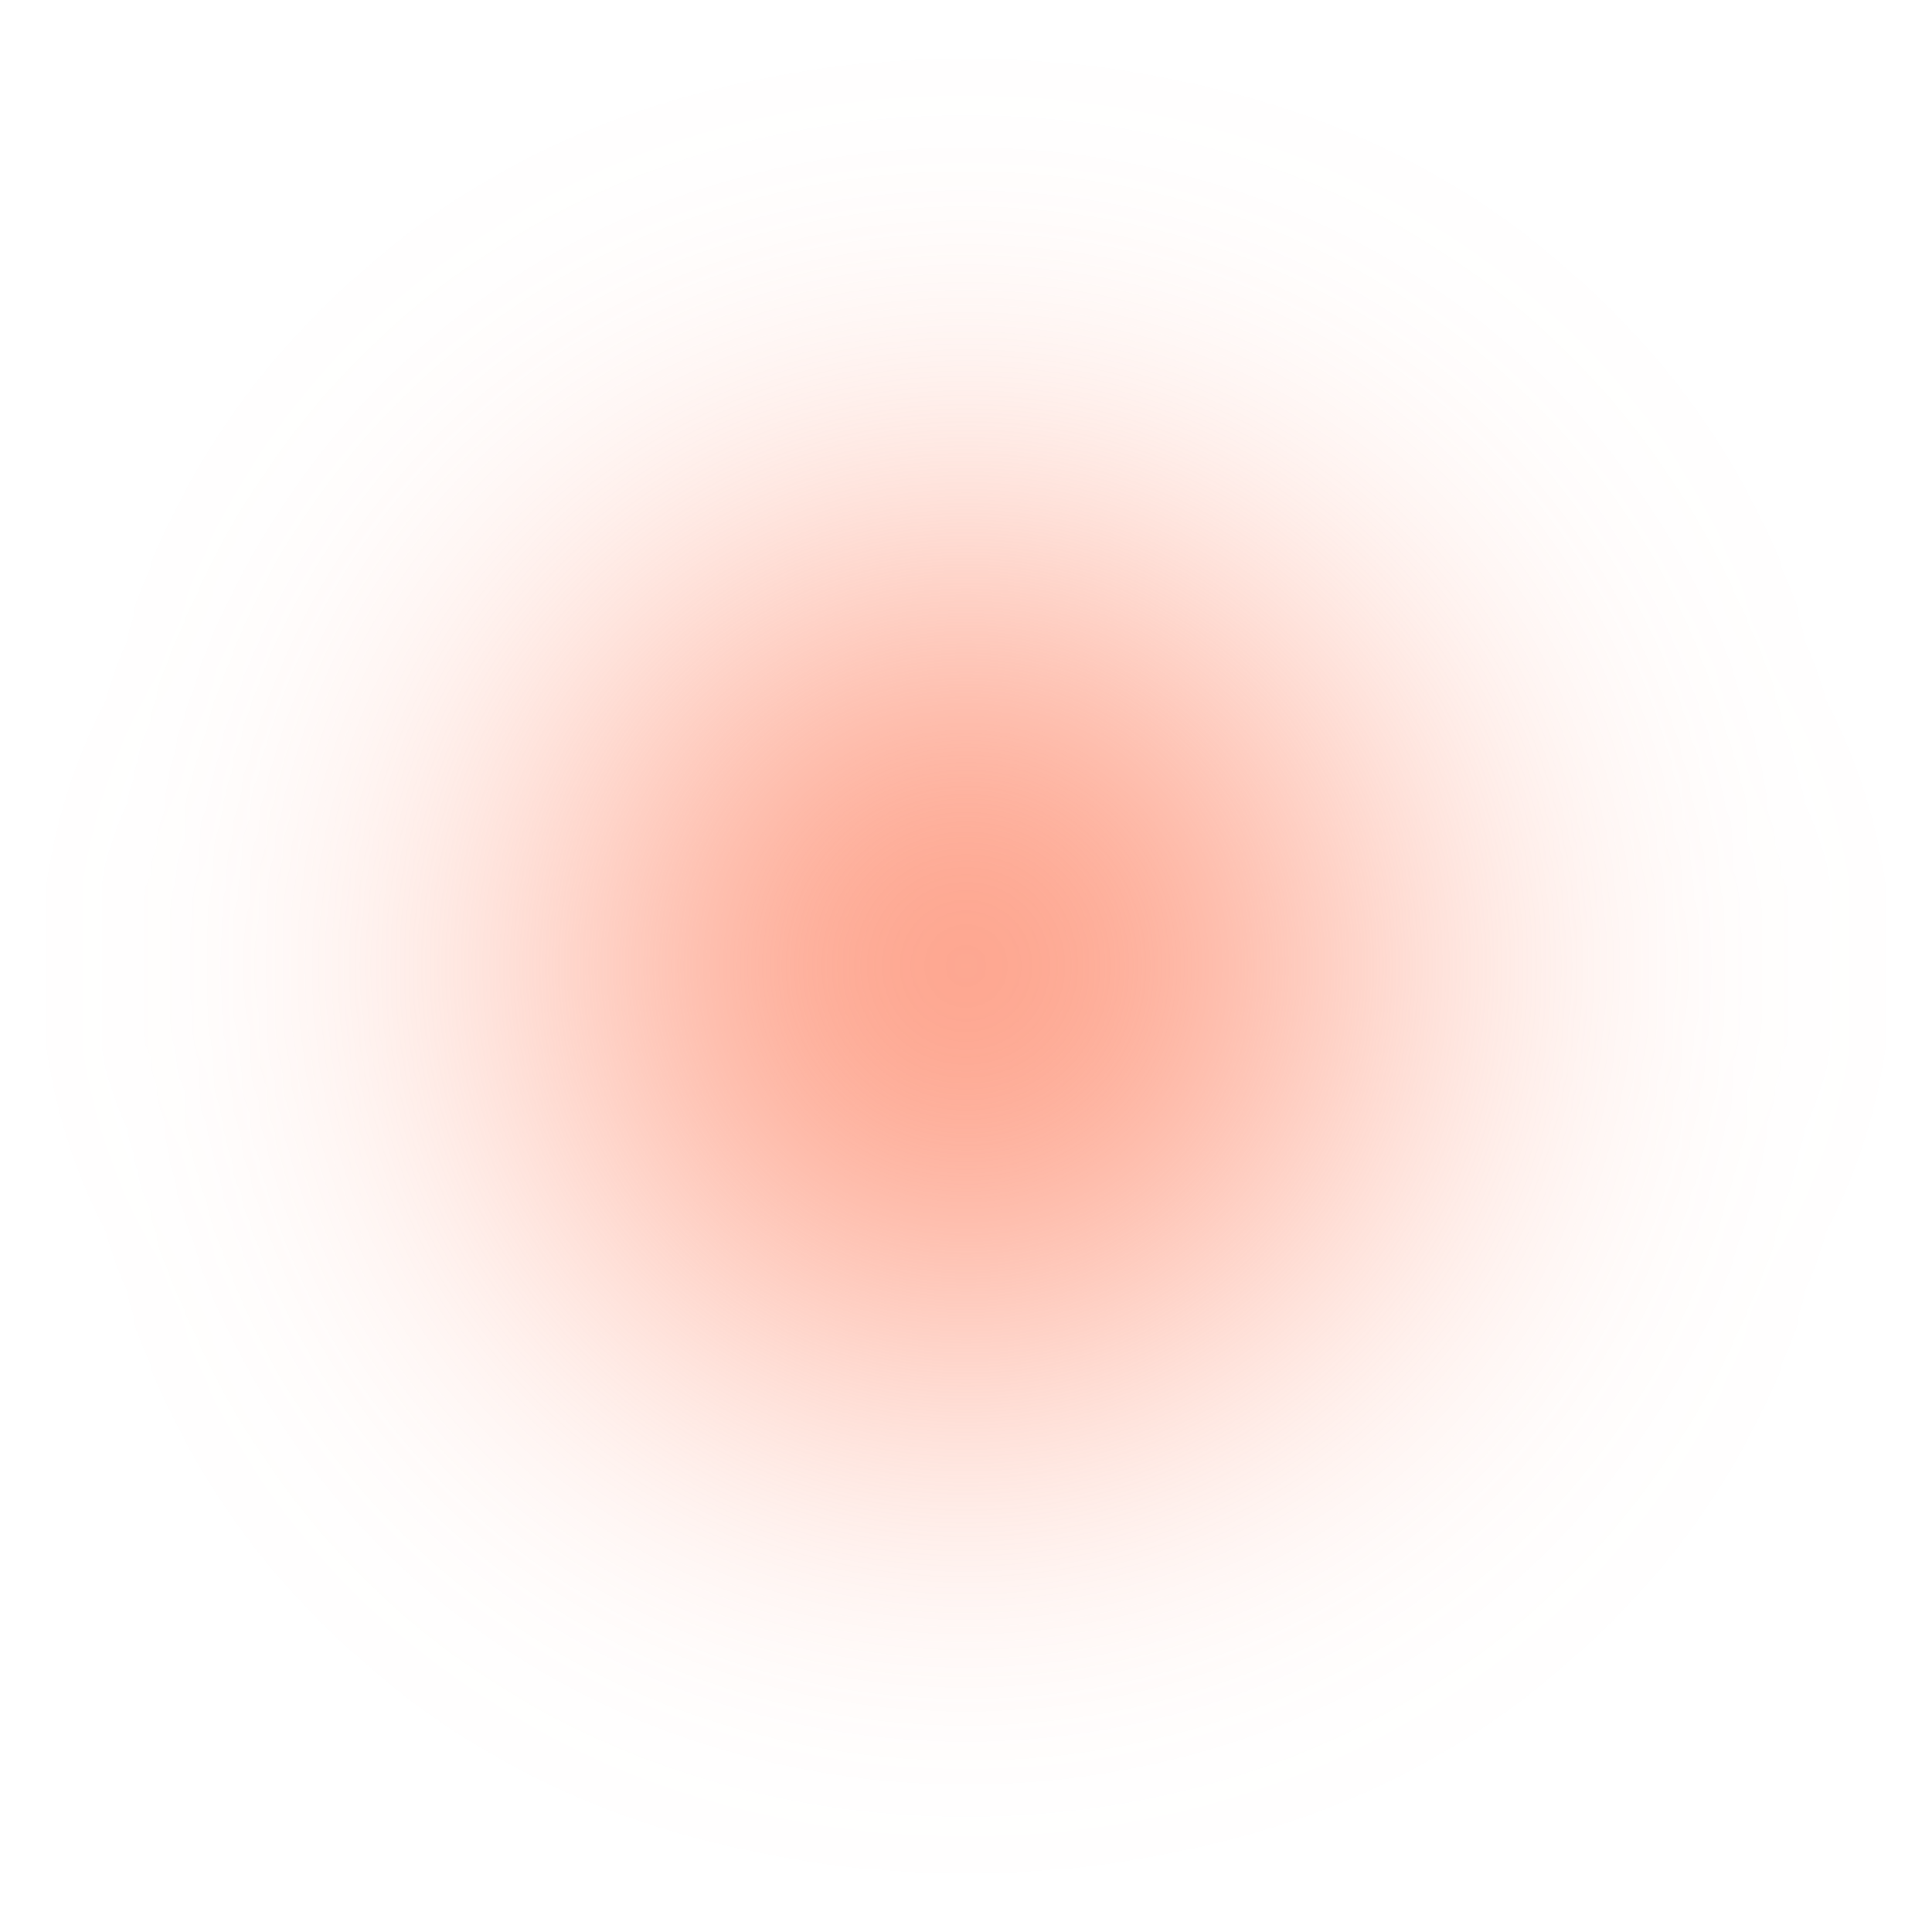
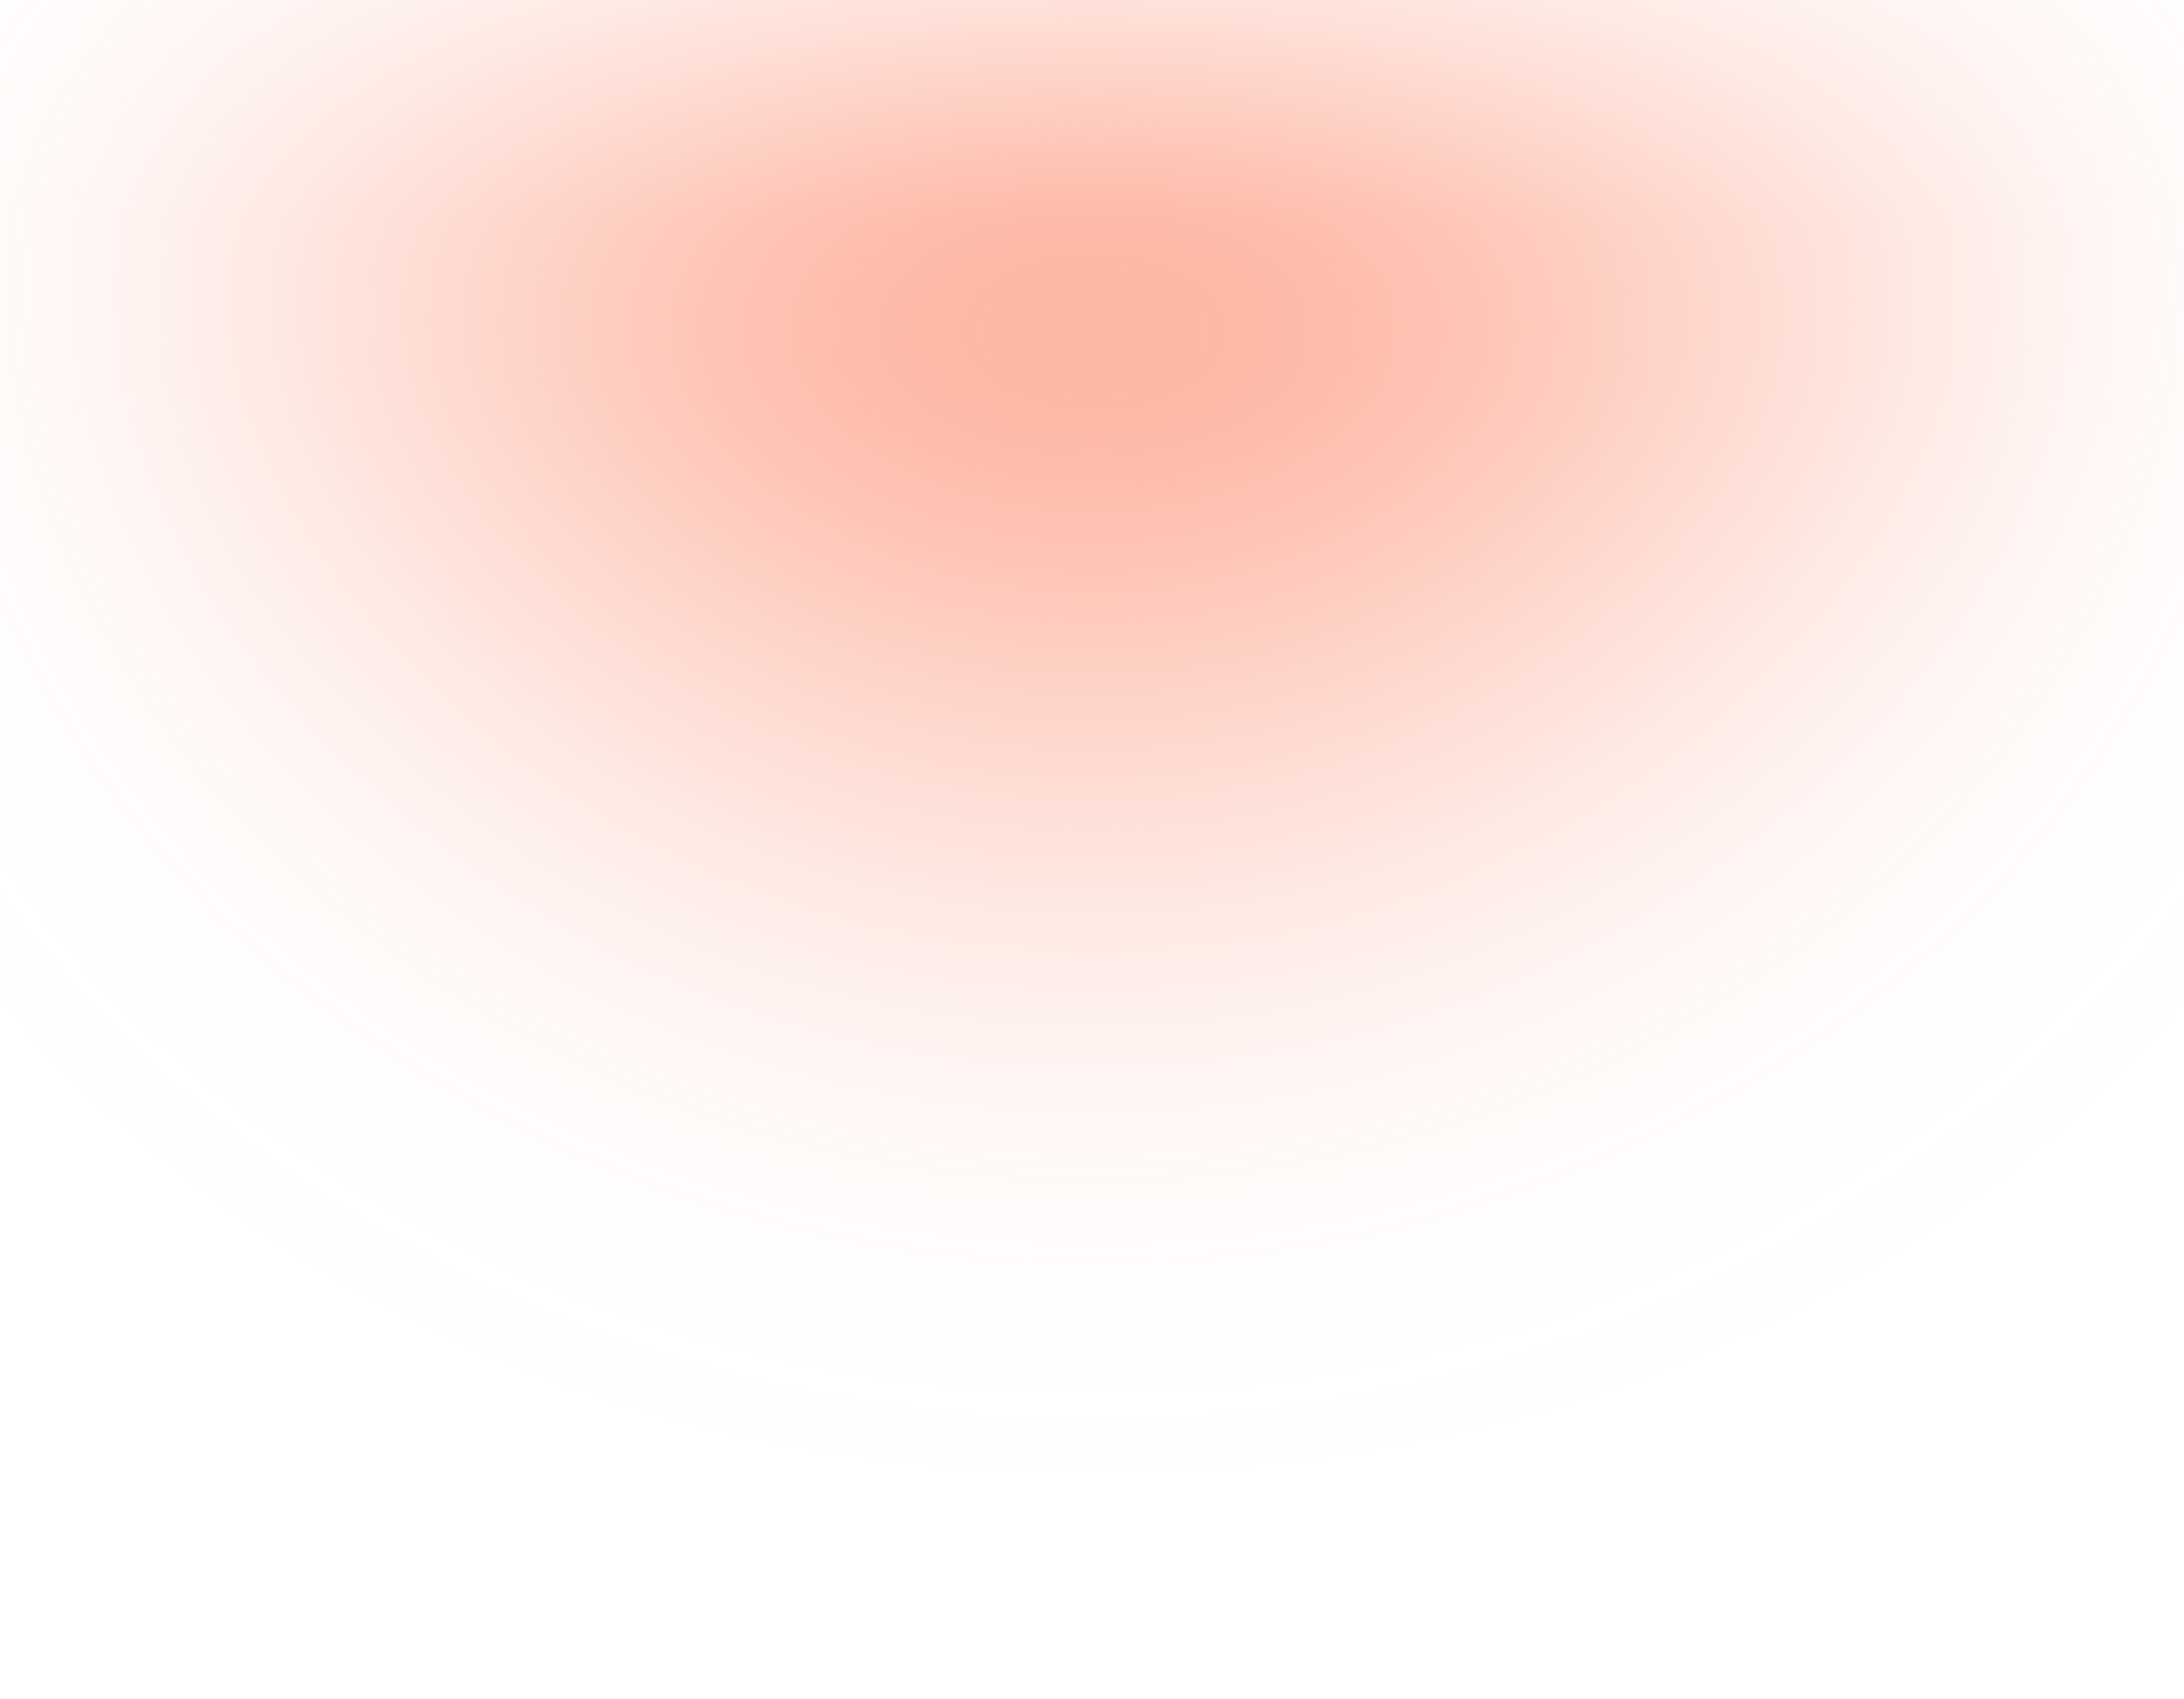
- <svg xmlns="http://www.w3.org/2000/svg" width="2240" height="2240" viewBox="0 0 2240 2240" fill="none">
-   <g filter="url(#filter0_f_5361_5075)">
-     <circle cx="1120" cy="1120" r="720" fill="url(#paint0_radial_5361_5075)" />
+ <svg xmlns="http://www.w3.org/2000/svg" width="1440" height="1120" viewBox="0 0 1440 1120" fill="none">
+   <g filter="url(#filter0_f_5873_4168)">
+     <circle cx="721" r="720" fill="url(#paint0_radial_5873_4168)" />
  </g>
  <defs>
-     <filter id="filter0_f_5361_5075" x="0" y="0" width="2240" height="2240" filterUnits="userSpaceOnUse" color-interpolation-filters="sRGB">
+     <filter id="filter0_f_5873_4168" x="-399" y="-1120" width="2240" height="2240" filterUnits="userSpaceOnUse" color-interpolation-filters="sRGB">
      <feFlood flood-opacity="0" result="BackgroundImageFix" />
      <feBlend mode="normal" in="SourceGraphic" in2="BackgroundImageFix" result="shape" />
-       <feGaussianBlur stdDeviation="200" result="effect1_foregroundBlur_5361_5075" />
+       <feGaussianBlur stdDeviation="200" result="effect1_foregroundBlur_5873_4168" />
    </filter>
-     <radialGradient id="paint0_radial_5361_5075" cx="0" cy="0" r="1" gradientUnits="userSpaceOnUse" gradientTransform="translate(1120 1120) rotate(90) scale(720)">
+     <radialGradient id="paint0_radial_5873_4168" cx="0" cy="0" r="1" gradientUnits="userSpaceOnUse" gradientTransform="translate(721) rotate(90) scale(720)">
      <stop stop-color="#FD7C5B" />
      <stop offset="1" stop-color="#FD7C5B" stop-opacity="0" />
    </radialGradient>
  </defs>
</svg>
